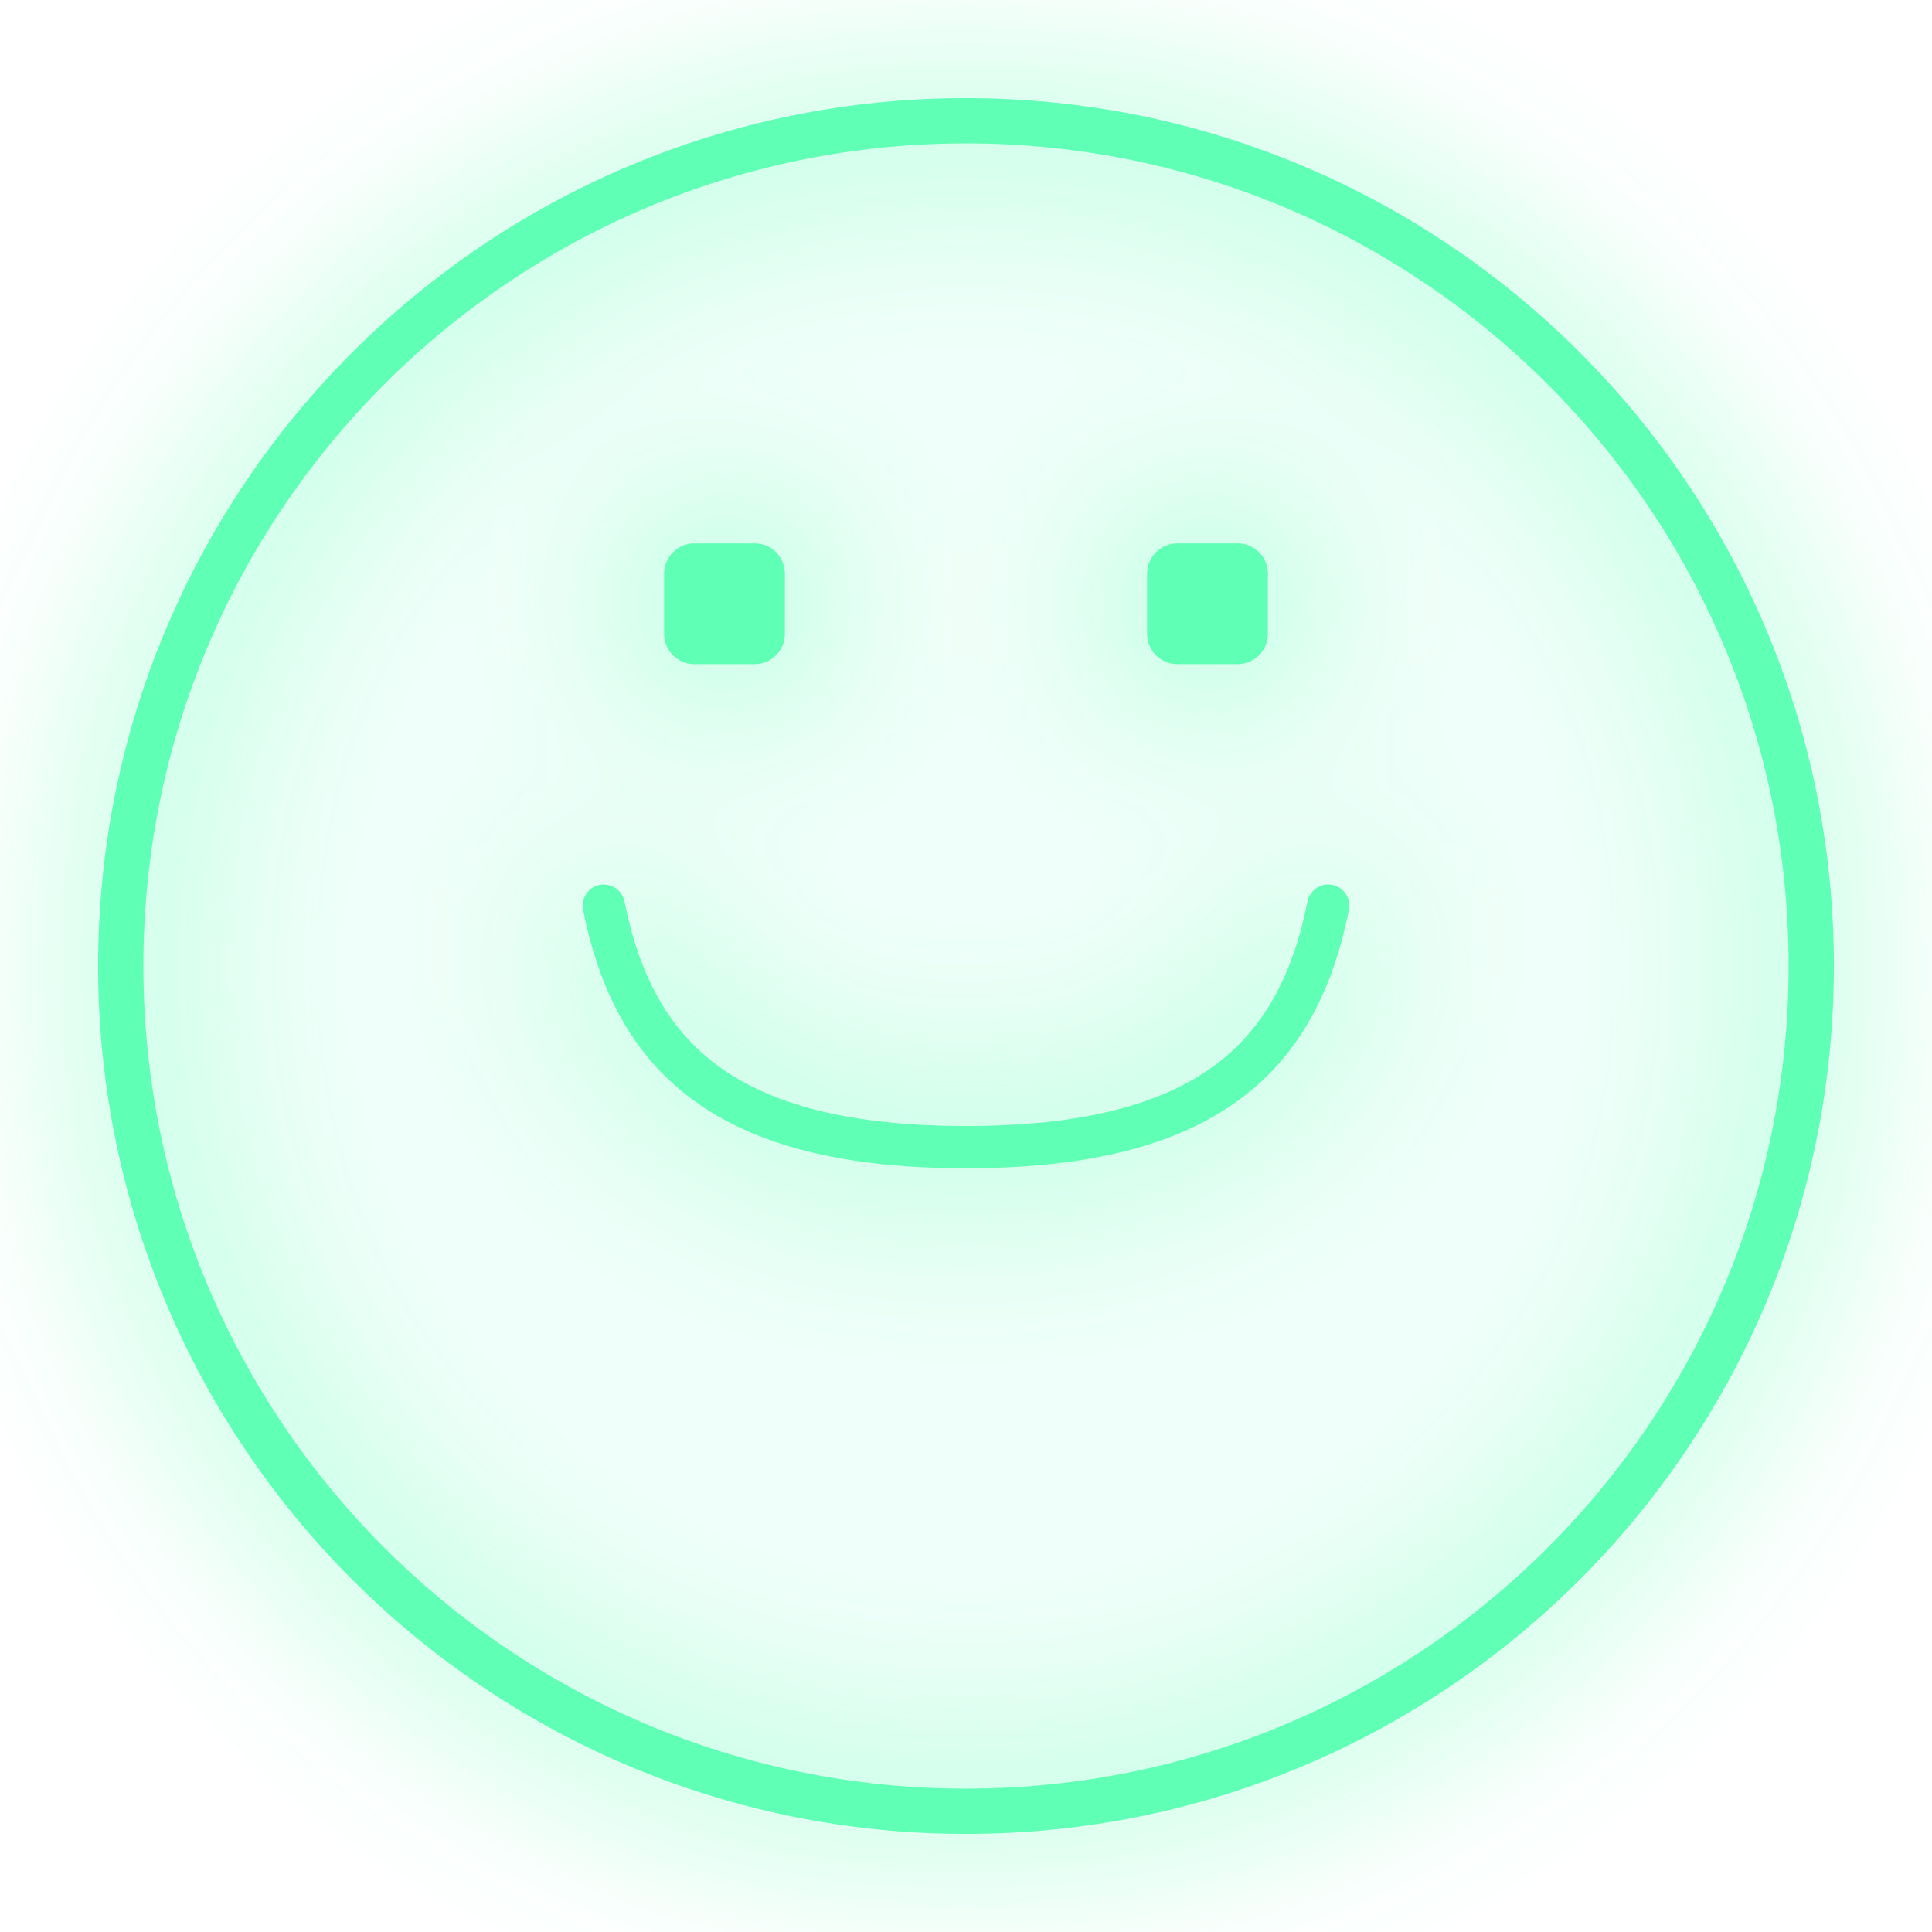
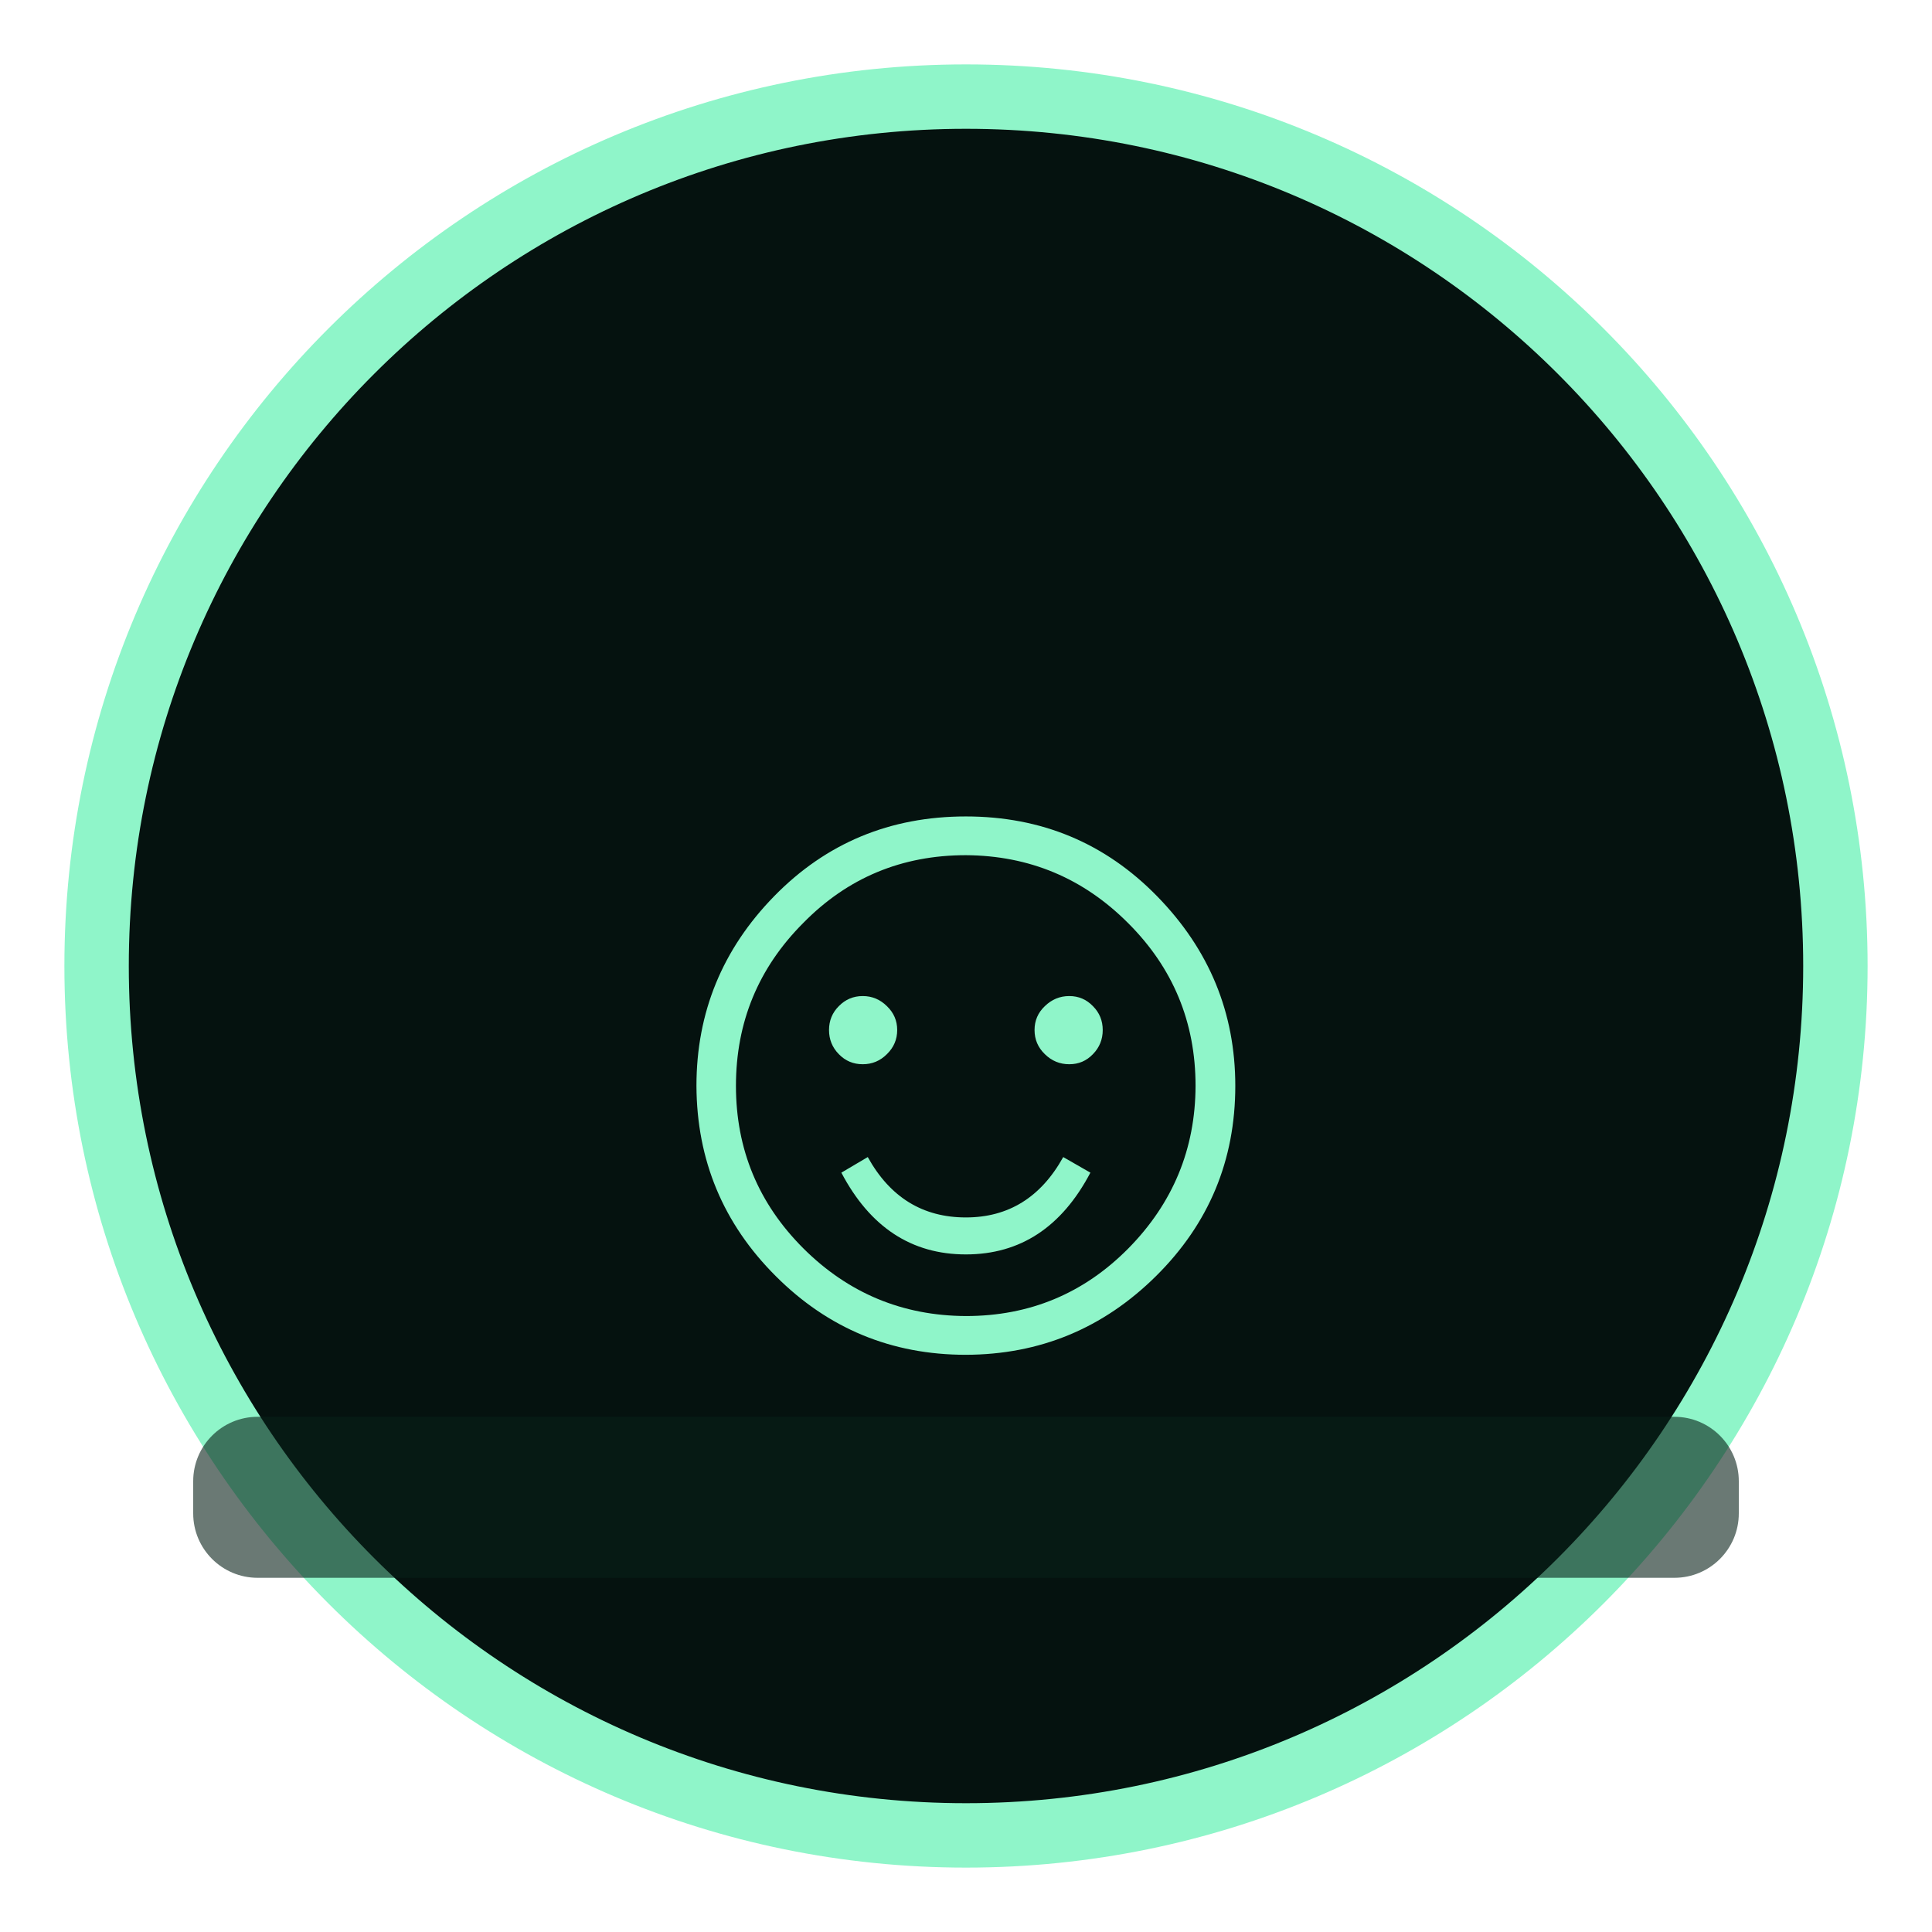
- <svg xmlns="http://www.w3.org/2000/svg" viewBox="0 0 64 64" width="64" height="64">
-   <defs>
-     <filter id="glow" x="-50%" y="-50%" width="200%" height="200%">
-       <feGaussianBlur stdDeviation="3" result="coloredBlur" />
-       <feMerge>
-         <feMergeNode in="coloredBlur" />
-         <feMergeNode in="SourceGraphic" />
-       </feMerge>
-     </filter>
-   </defs>
-   <g filter="url(#glow)">
-     <circle cx="32" cy="32" r="28" fill="rgba(97,255,182,0.05)" stroke="#61ffb6" stroke-width="1.5" />
-     <path d="M20 30c1 5 4 8 12 8s11-3 12-8" stroke="#61ffb6" stroke-width="1.4" fill="none" stroke-linecap="round" />
-     <rect x="22" y="18" width="4" height="4" rx="1" fill="#61ffb6" />
-     <rect x="38" y="18" width="4" height="4" rx="1" fill="#61ffb6" />
+ <svg xmlns="http://www.w3.org/2000/svg" viewBox="0 0 120 120">
+   <circle cx="60" cy="60" r="54" fill="#05120f" stroke="#8ff5c9" stroke-width="4" />
+   <g fill="#8ff5c9" font-family="Segoe UI, Arial" font-size="56" text-anchor="middle" dominant-baseline="central">
+     <text x="60" y="64">☺</text>
  </g>
+   <rect x="12" y="88" width="96" height="10" rx="4" fill="#062018" opacity="0.6" />
</svg>
